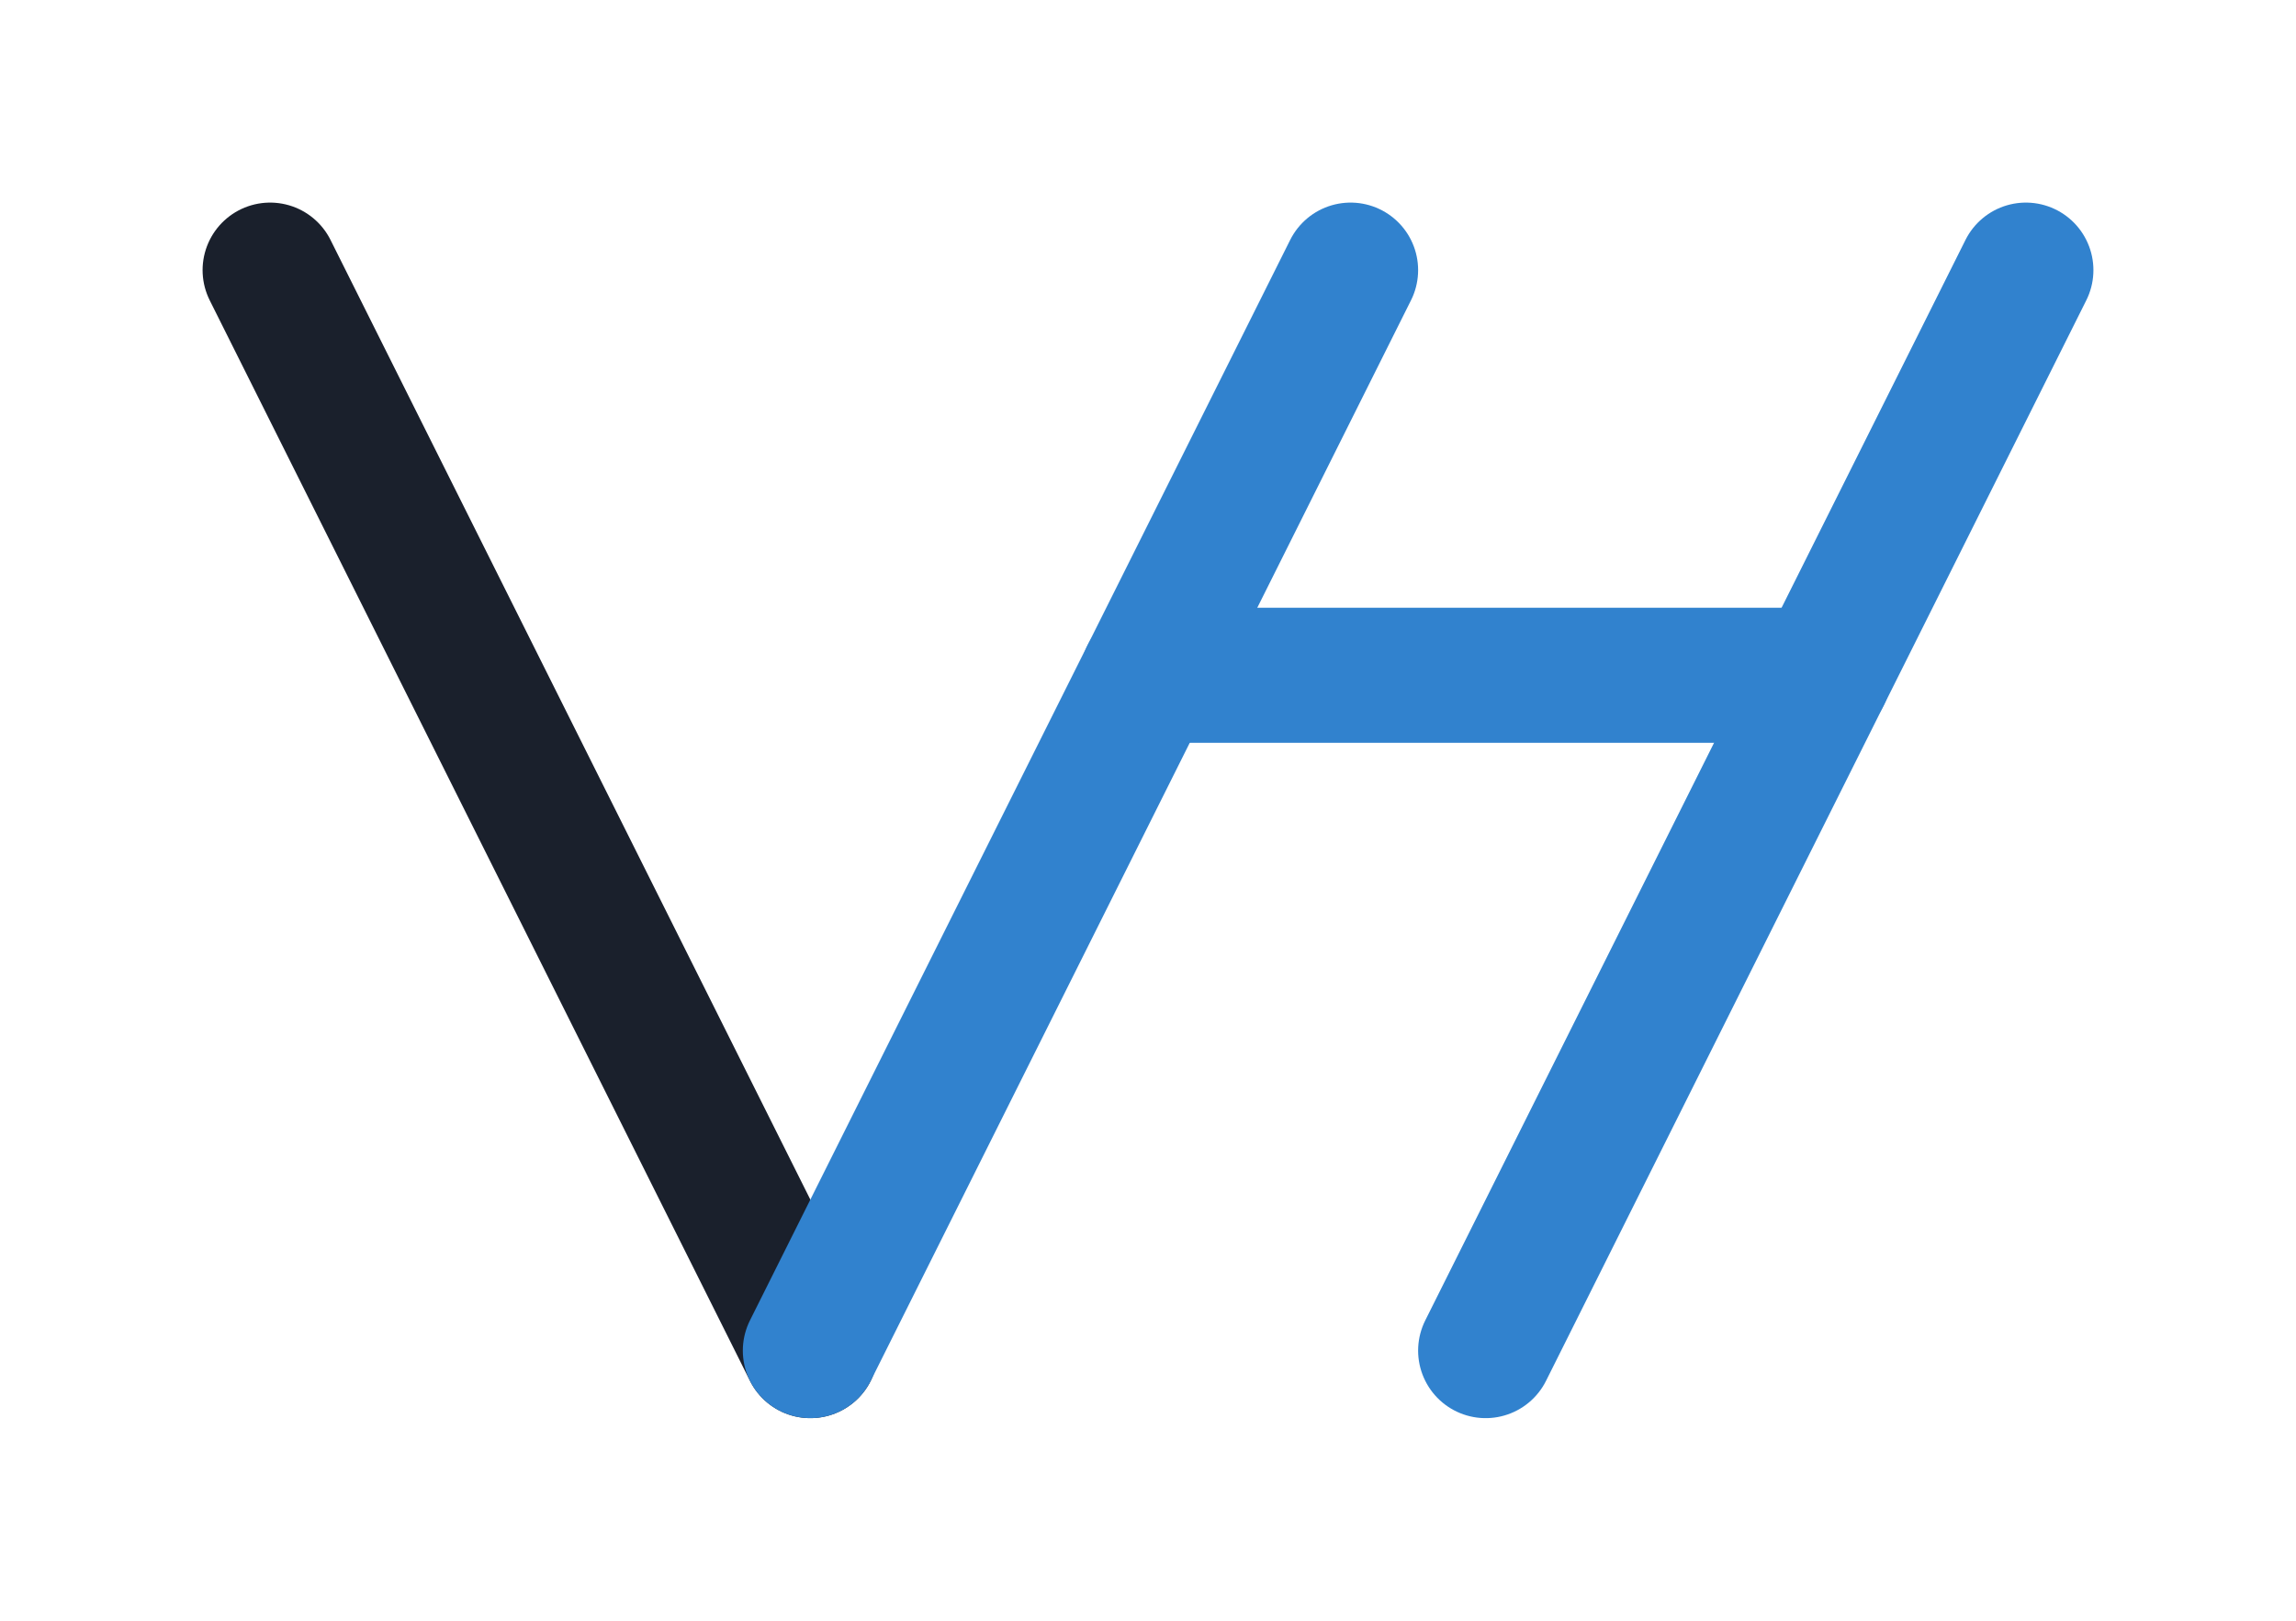
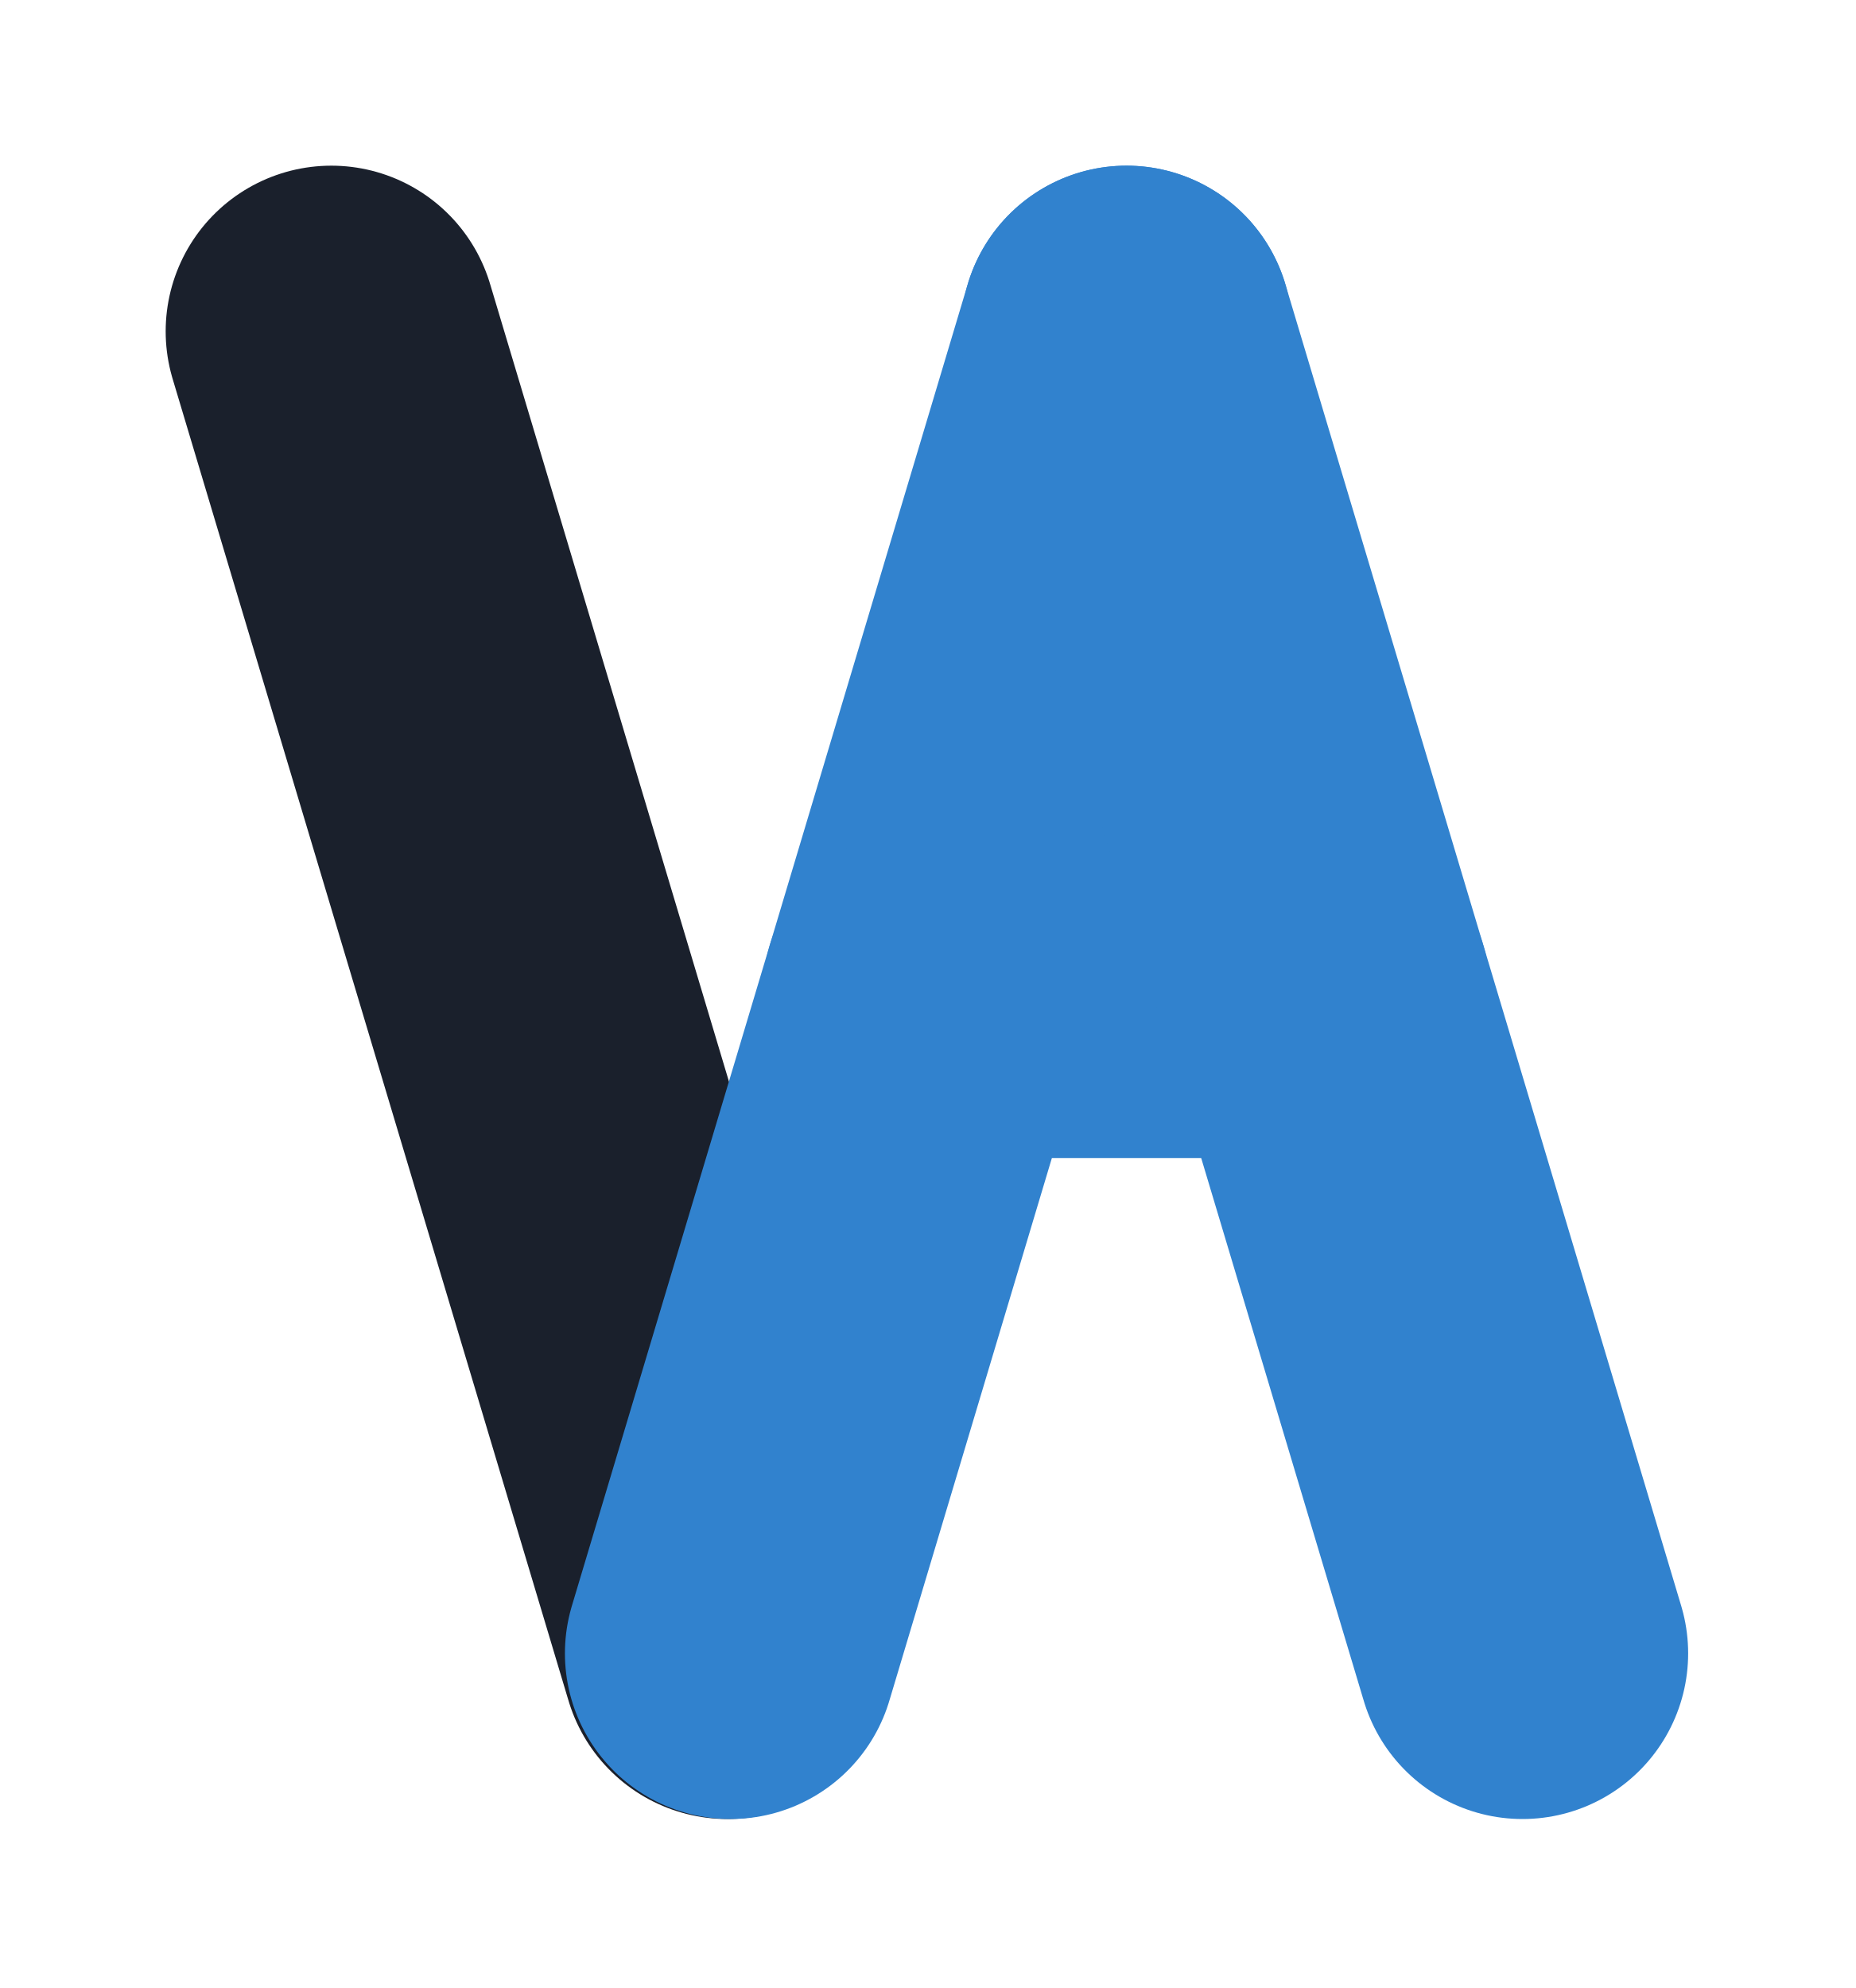
- <svg xmlns="http://www.w3.org/2000/svg" viewBox="0 0 85 60">
-   <defs>
-     <style>
-       .stroke-primary { stroke: #1A202C; }
-       .stroke-accent { stroke: #3182CE; }
-     </style>
-   </defs>
-   <g fill="none" stroke-width="5" stroke-linecap="round" stroke-linejoin="round">
-     {/* V - left stroke */}
-     <path d="M10 10 L30 50" class="stroke-primary" />
-     {/* V - right stroke / H - left stroke */}
-     <path d="M30 50 L50 10" class="stroke-accent" />
-     {/* H - right stroke */}
-     <path d="M75 10 L55 50" class="stroke-accent" />
-     {/* H - crossbar */}
-     <path d="M42.5 25 L67.5 25" class="stroke-accent" />
-   </g>
+ <svg xmlns="http://www.w3.org/2000/svg" width="56" height="60" viewBox="0 0 56 60" fill="none">
+   <path d="M10 10 L21.95 49.9" stroke="#1A202C" stroke-width="10" stroke-linecap="round" stroke-linejoin="round" />
+   <path d="M22.05 49.9 L34 10" stroke="#3182CE" stroke-width="10" stroke-linecap="round" stroke-linejoin="round" />
+   <path d="M28.025 29.95 L39.975 29.95" stroke="#3182CE" stroke-width="10" stroke-linecap="round" stroke-linejoin="round" />
+   <path d="M34 10 L45.95 49.9" stroke="#3182CE" stroke-width="10" stroke-linecap="round" stroke-linejoin="round" />
</svg>
